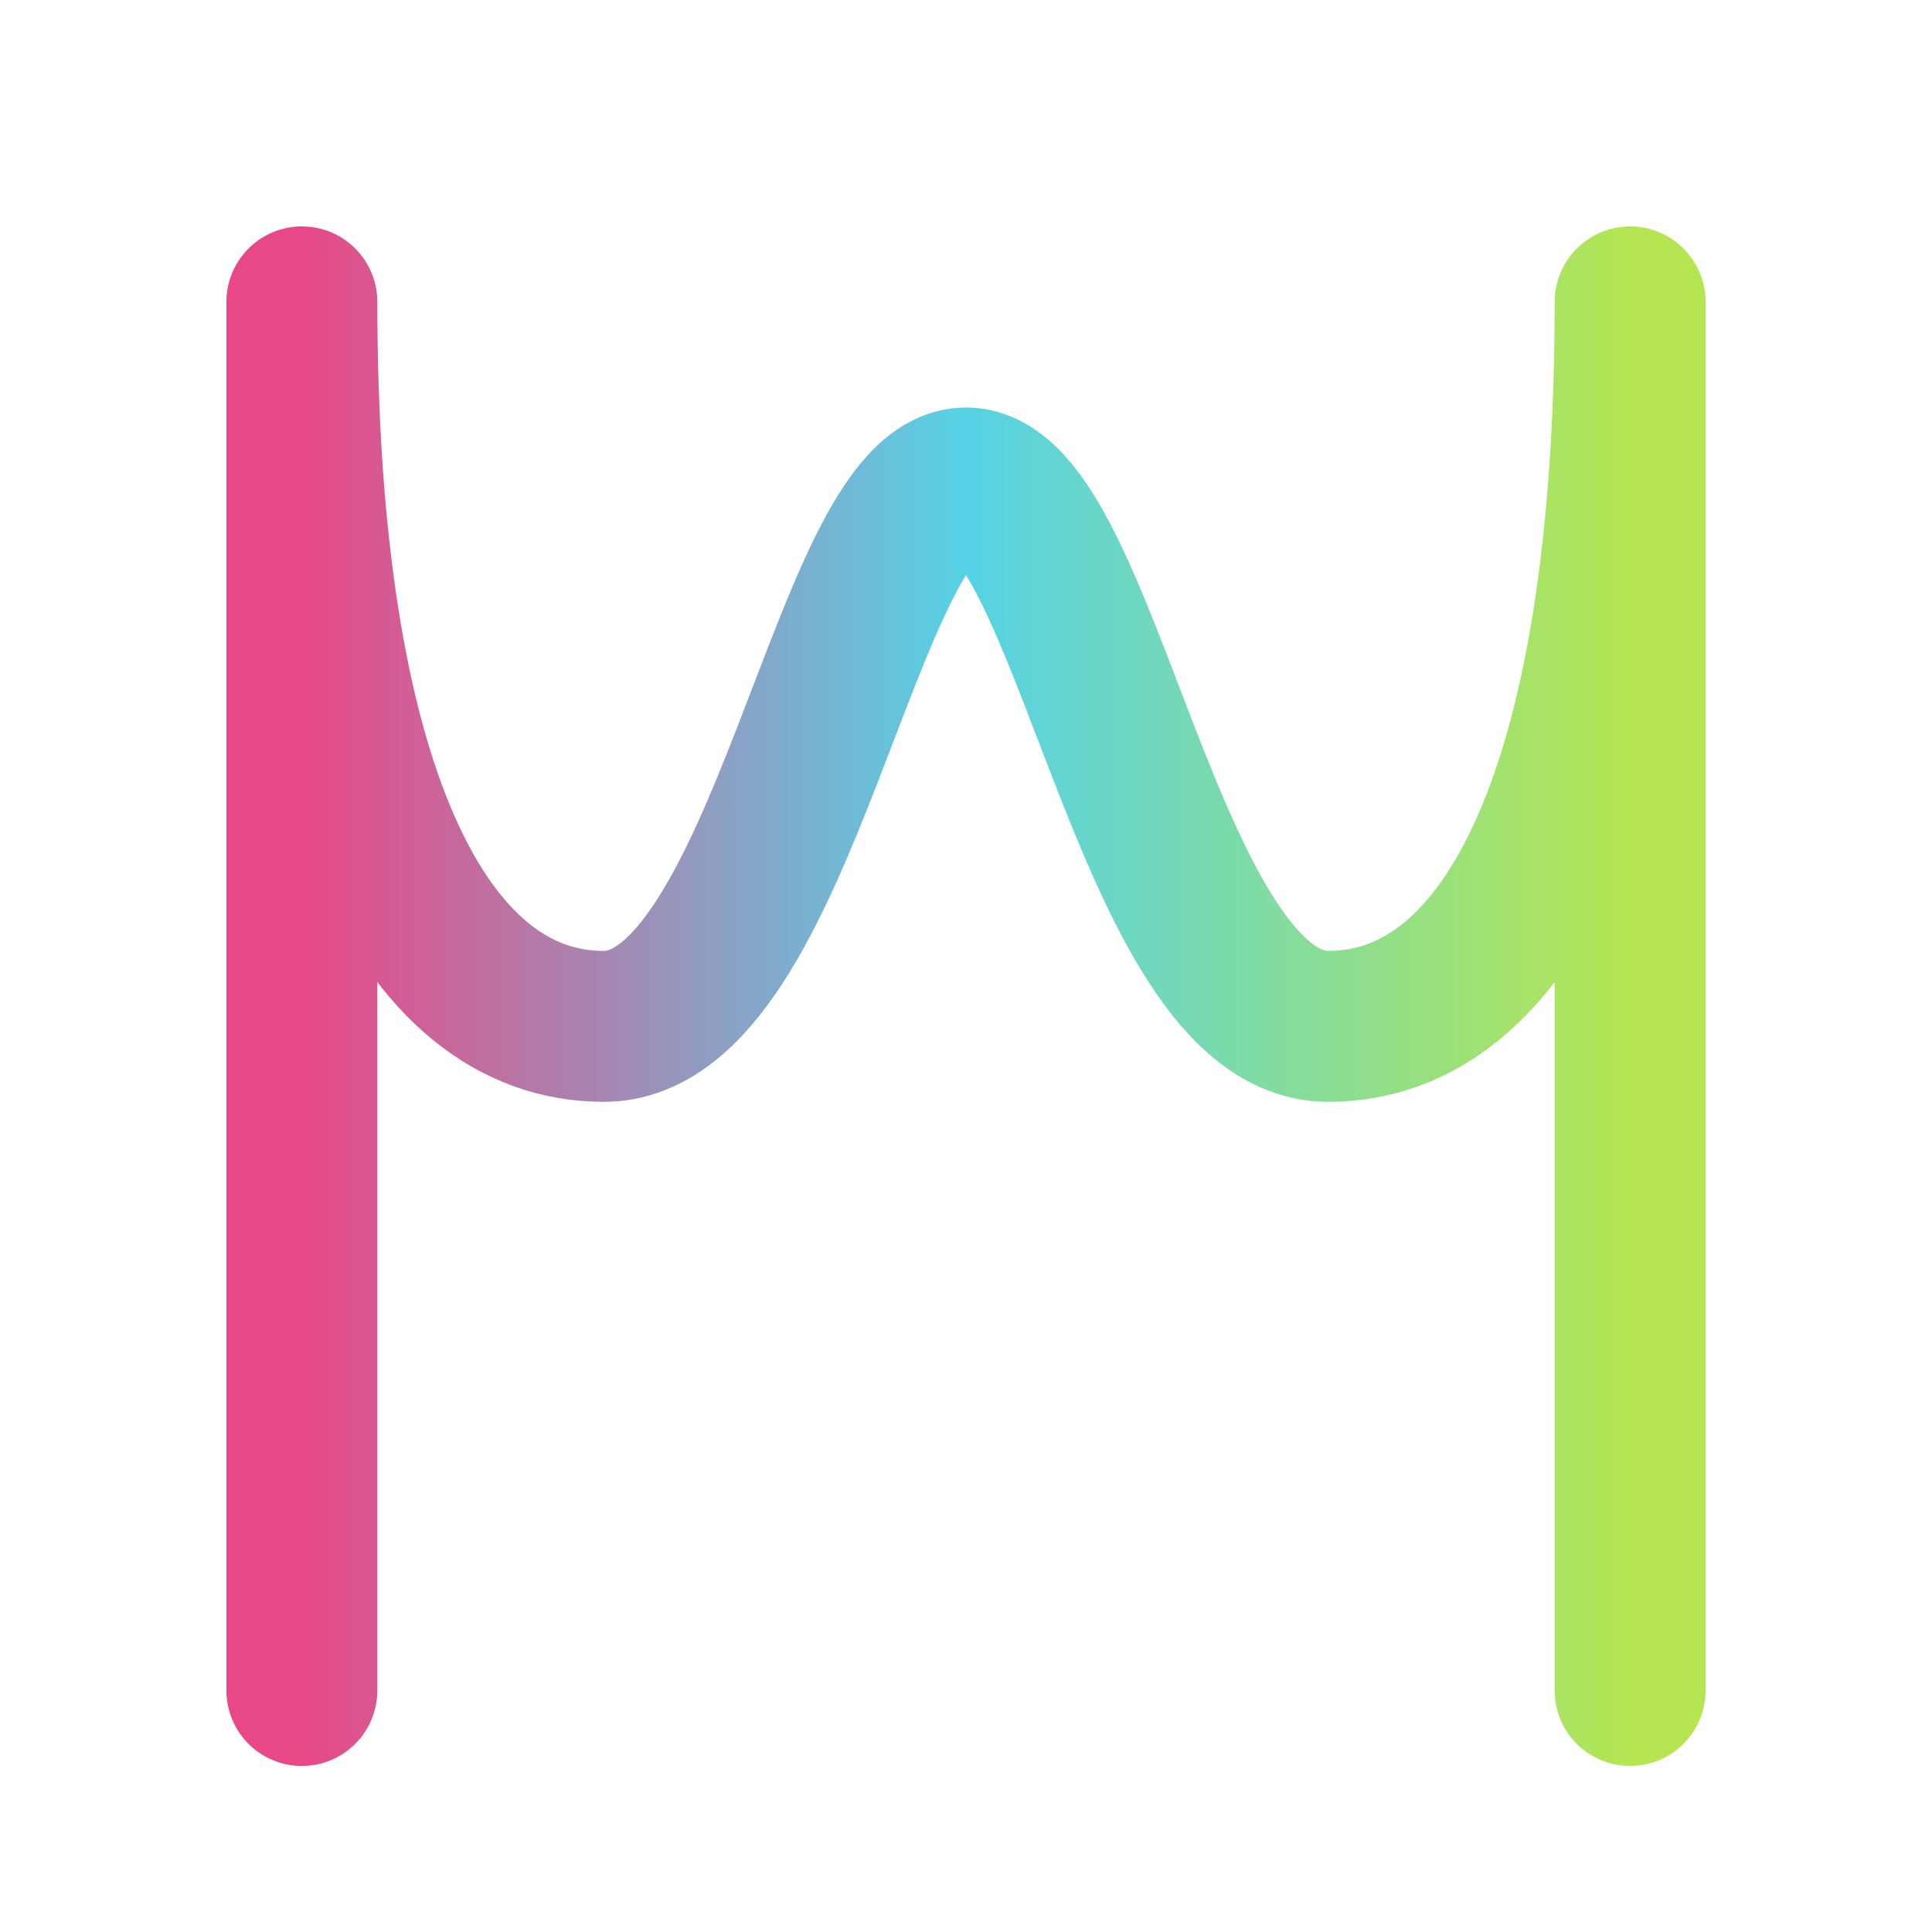
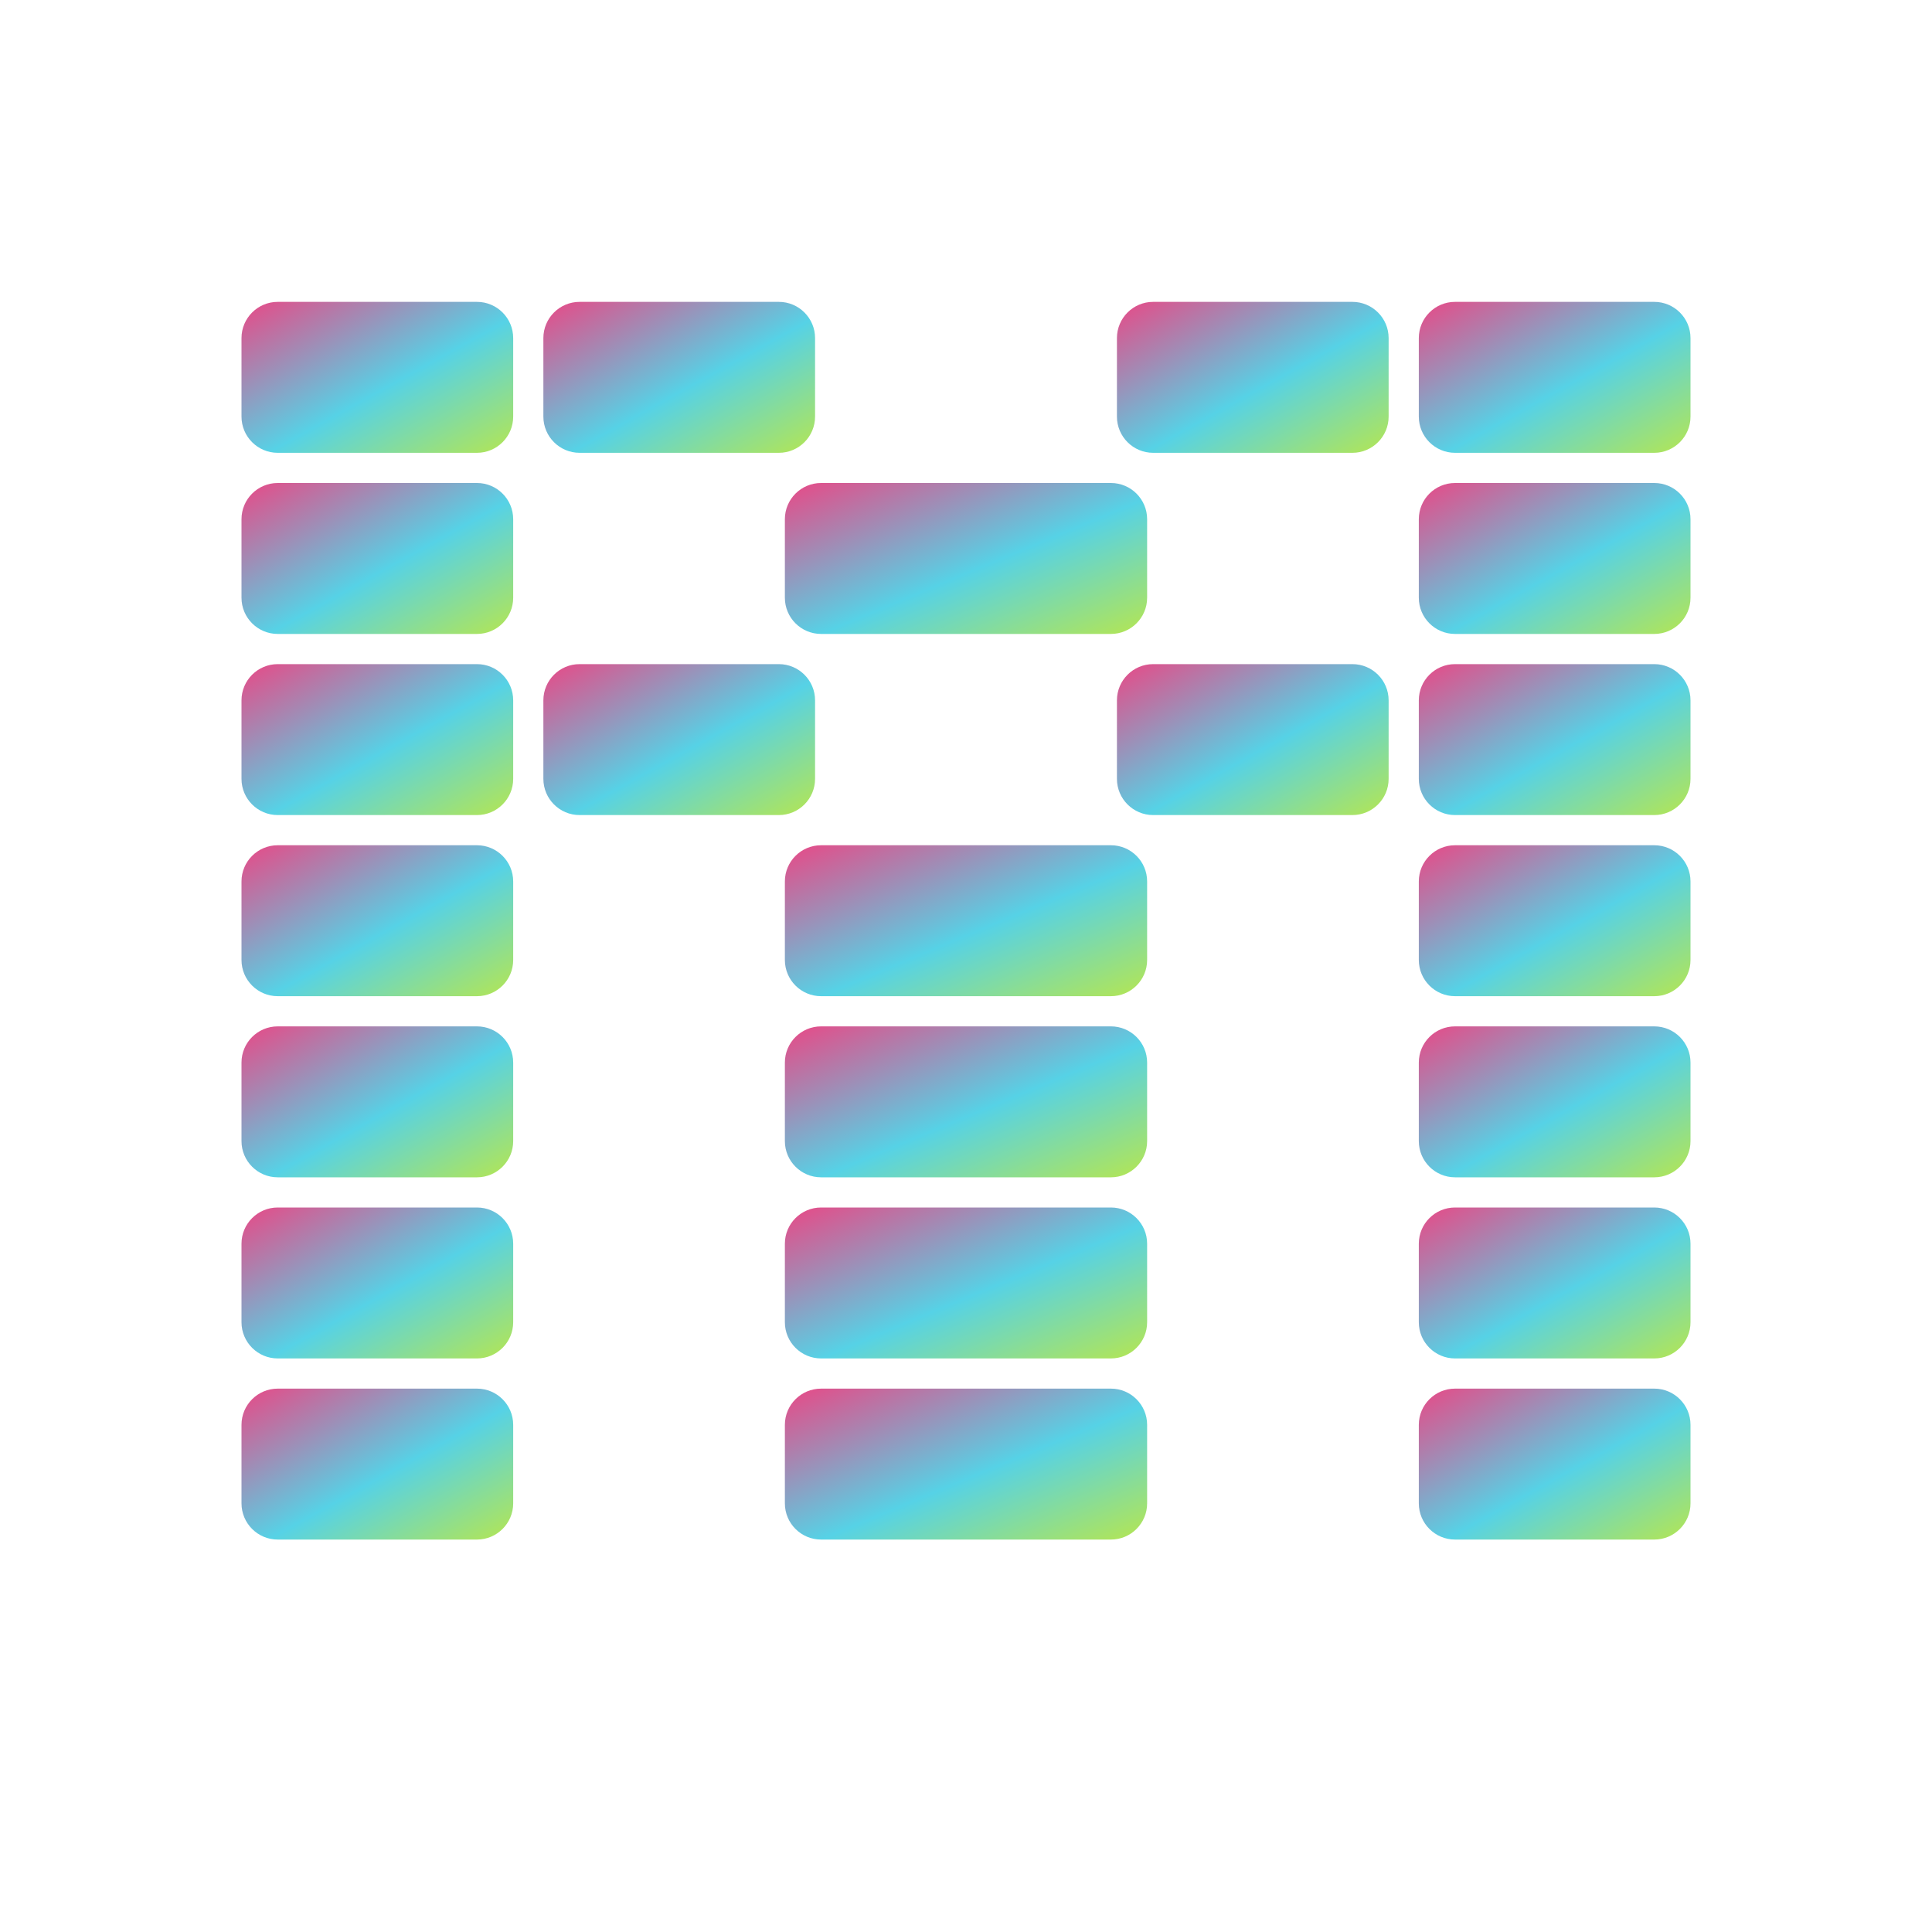
<svg xmlns="http://www.w3.org/2000/svg" viewBox="0 0 32 32" fill="none" aria-hidden="true">
  <defs>
-     <linearGradient id="mix-grad" x1="0%" y1="50%" x2="100%" y2="50%">
+     <linearGradient id="mix-grad" x1="0%" y1="0%" x2="100%" y2="100%">
      <stop offset="0%" stop-color="#e94886" />
-       <stop offset="50%" stop-color="#56d2e6" />
+       <stop offset="55%" stop-color="#56d2e6" />
      <stop offset="100%" stop-color="#b5e651" />
    </linearGradient>
  </defs>
-   <path d="M 5 28 L 5 5 C 5 13 7 17 10 17 C 13 17 14 8 16 8 C 18 8 19 17 22 17 C 25 17 27 13 27 5 L 27 28" stroke="url(#mix-grad)" stroke-width="2.5" fill="none" stroke-linecap="round" stroke-linejoin="round" />
+   <g fill="url(#mix-grad)">
+     <rect x="4" y="5" width="4.5" height="2.5" rx="0.6" />
+     <rect x="9" y="5" width="4.5" height="2.5" rx="0.6" />
+     <rect x="18.5" y="5" width="4.5" height="2.5" rx="0.6" />
+     <rect x="23.5" y="5" width="4.5" height="2.5" rx="0.6" />
+     <rect x="4" y="8" width="4.5" height="2.5" rx="0.6" />
+     <rect x="13" y="8" width="6" height="2.5" rx="0.6" />
+     <rect x="23.5" y="8" width="4.5" height="2.5" rx="0.6" />
+     <rect x="4" y="11" width="4.5" height="2.5" rx="0.6" />
+     <rect x="9" y="11" width="4.5" height="2.5" rx="0.6" />
+     <rect x="18.5" y="11" width="4.5" height="2.5" rx="0.6" />
+     <rect x="23.5" y="11" width="4.5" height="2.5" rx="0.6" />
+     <rect x="4" y="14" width="4.5" height="2.5" rx="0.6" />
+     <rect x="13" y="14" width="6" height="2.5" rx="0.6" />
+     <rect x="23.5" y="14" width="4.5" height="2.5" rx="0.6" />
+     <rect x="4" y="17" width="4.5" height="2.5" rx="0.6" />
+     <rect x="13" y="17" width="6" height="2.5" rx="0.6" />
+     <rect x="23.5" y="17" width="4.5" height="2.5" rx="0.6" />
+     <rect x="4" y="20" width="4.5" height="2.5" rx="0.6" />
+     <rect x="13" y="20" width="6" height="2.5" rx="0.6" />
+     <rect x="23.5" y="20" width="4.5" height="2.5" rx="0.6" />
+     <rect x="4" y="23" width="4.5" height="2.5" rx="0.6" />
+     <rect x="13" y="23" width="6" height="2.5" rx="0.6" />
+     <rect x="23.5" y="23" width="4.5" height="2.5" rx="0.6" />
+   </g>
</svg>
